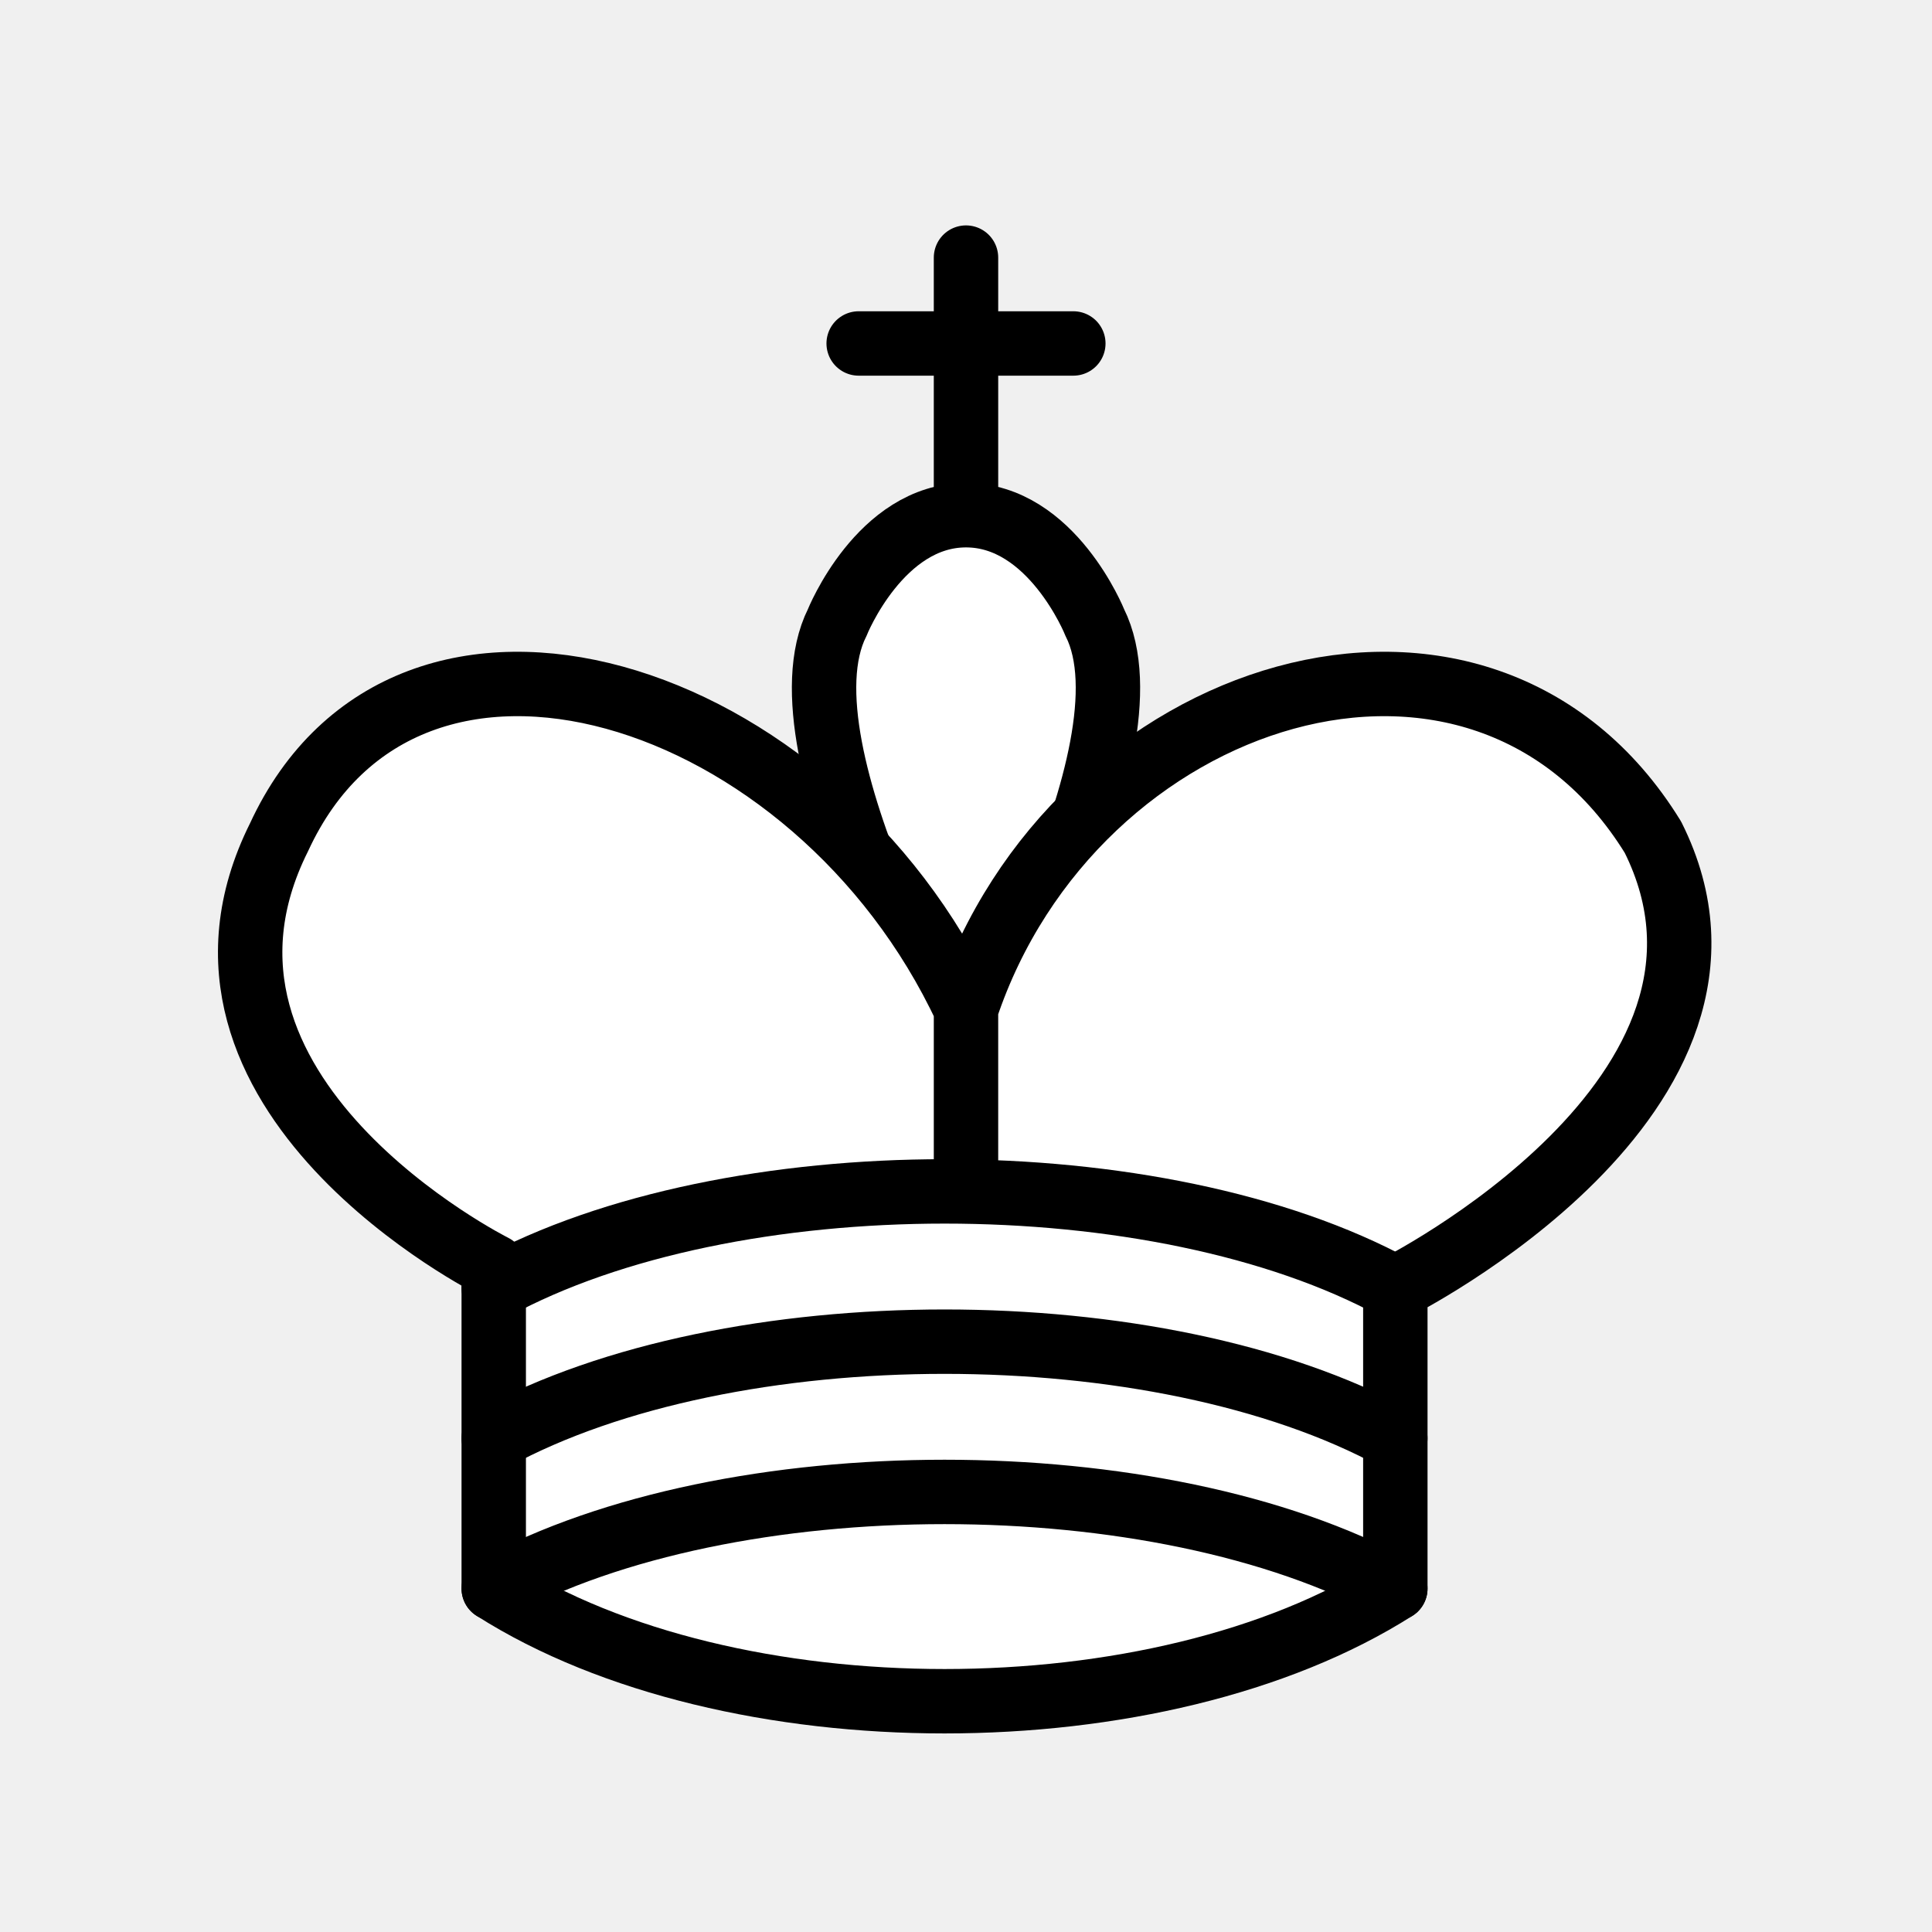
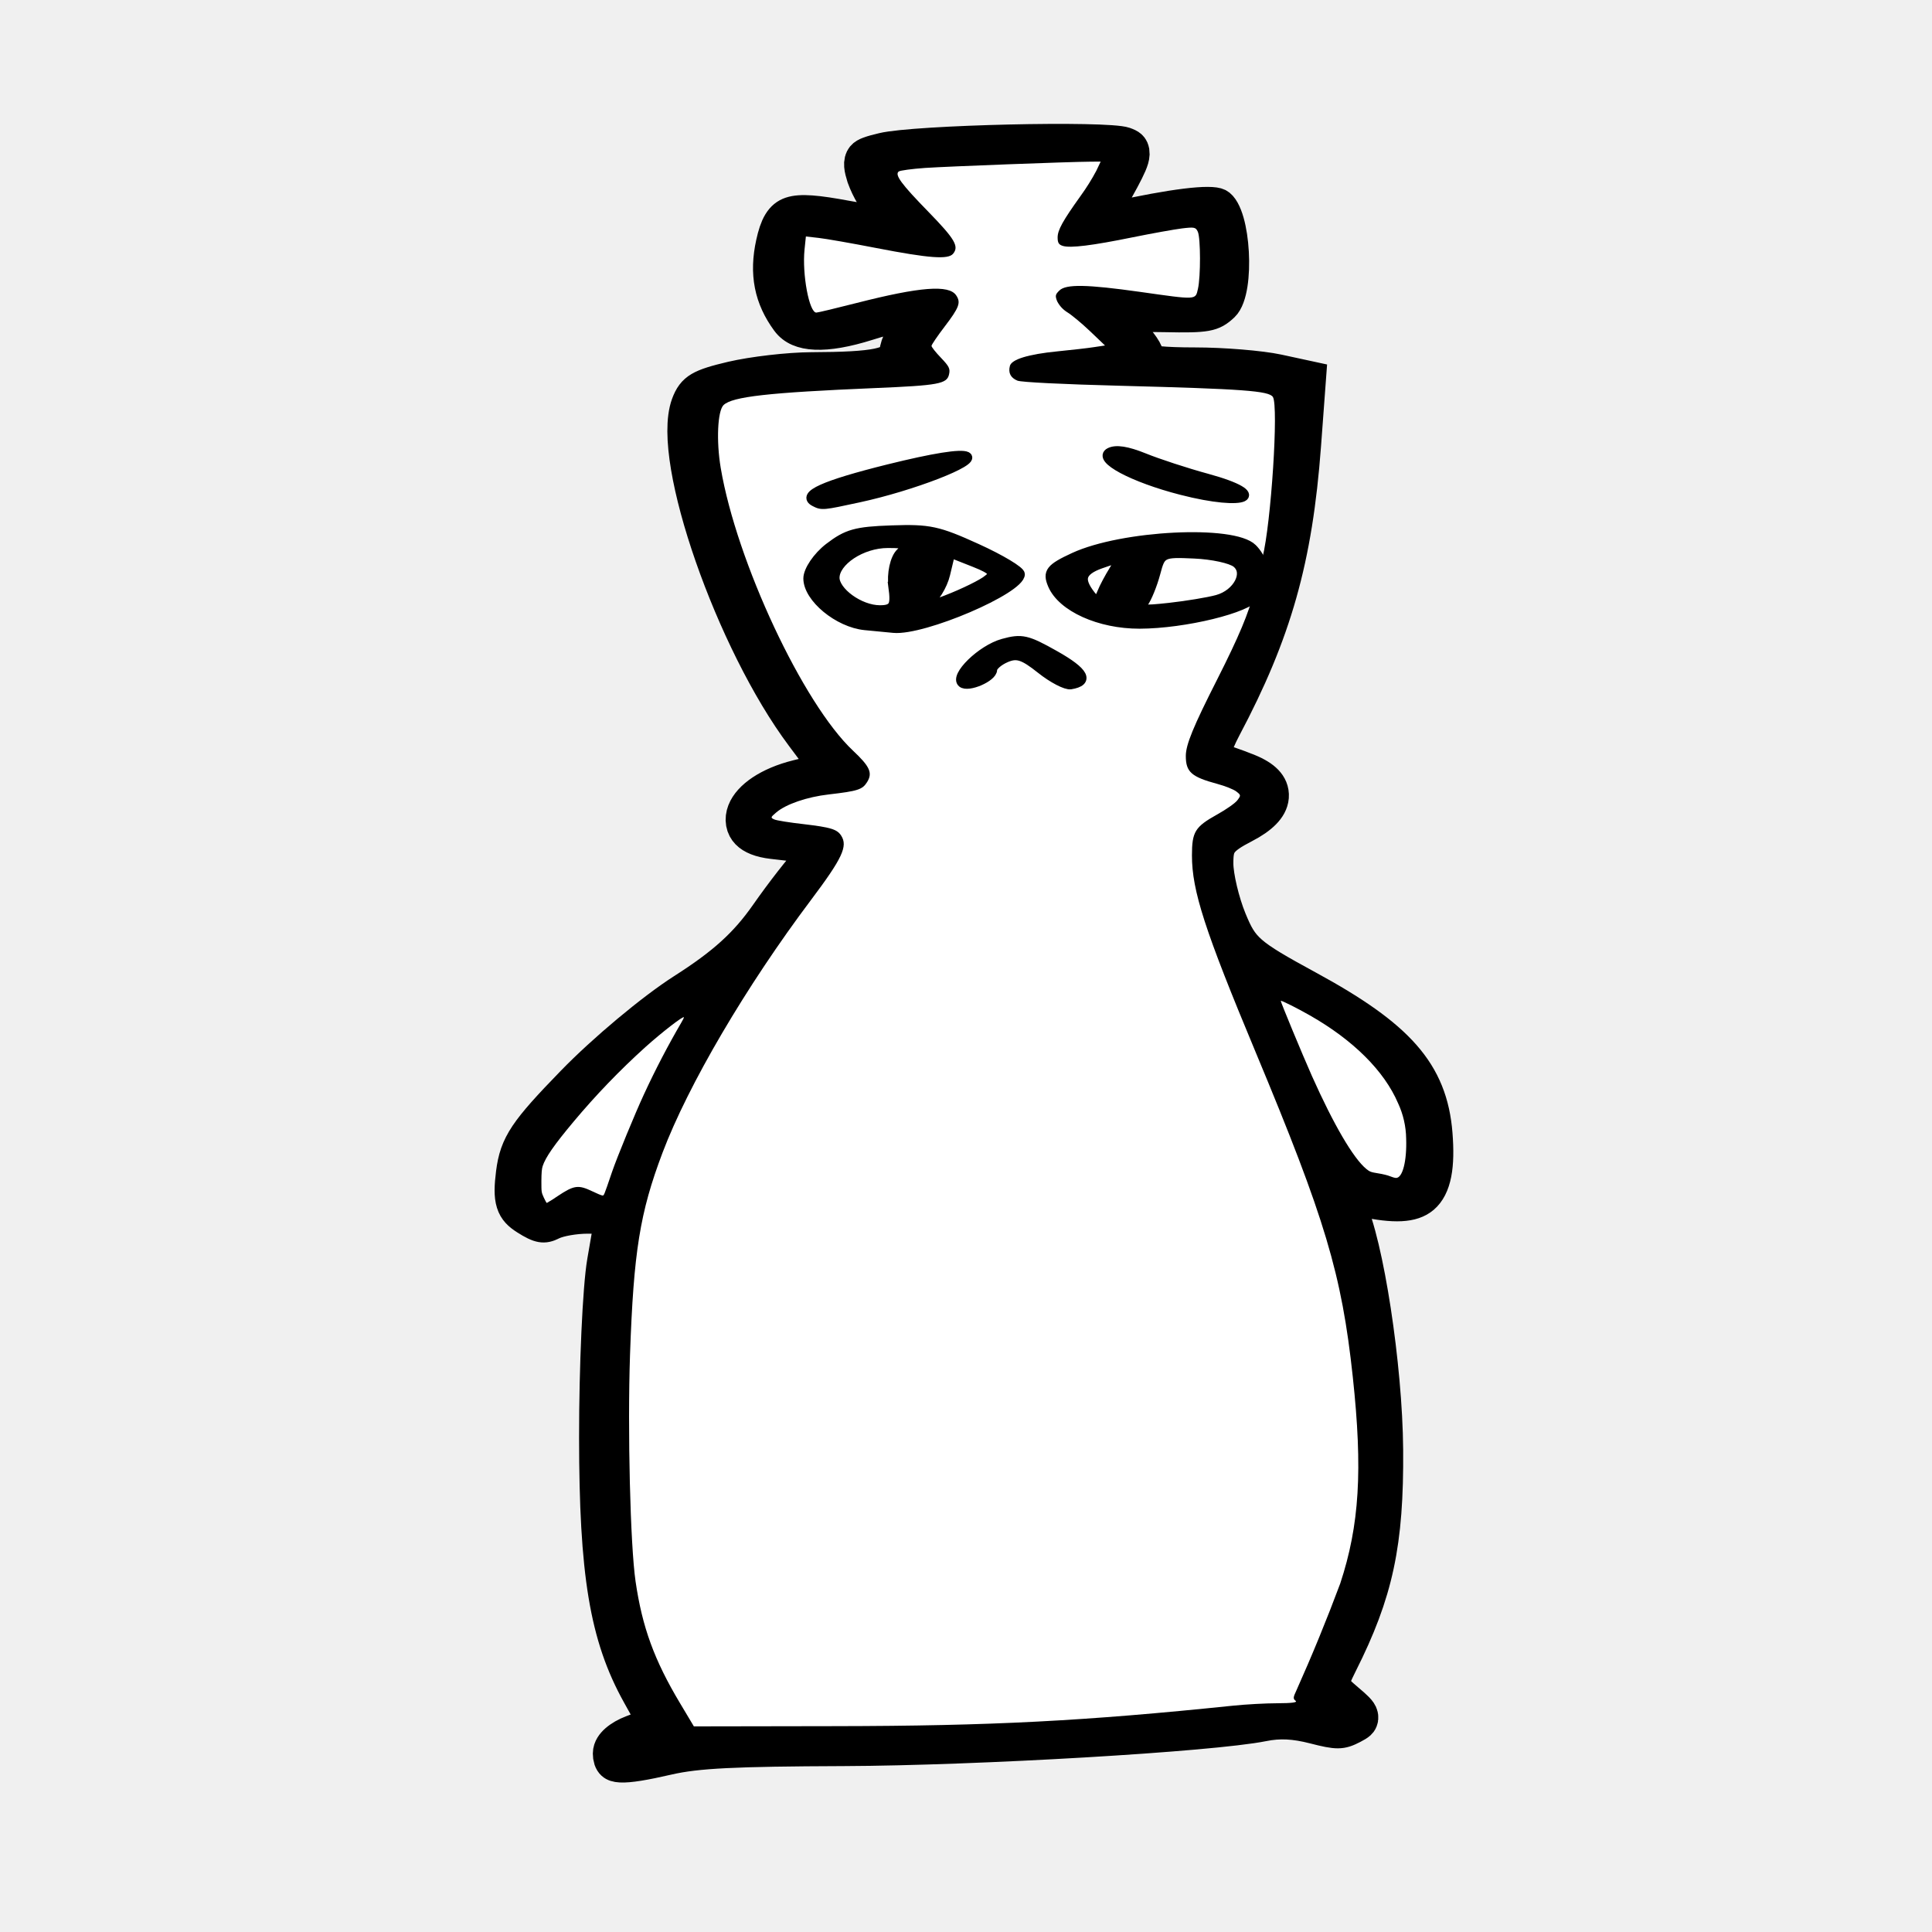
- <svg xmlns="http://www.w3.org/2000/svg" viewBox="0 0 45 45">
-   <g fill="none" fill-rule="evenodd" stroke="#000" stroke-linecap="round" stroke-linejoin="round" stroke-width="1.5">
-     <path stroke-linejoin="miter" d="M22.5 11.63V6M20 8h5" />
-     <path fill="#fff" stroke-linecap="butt" stroke-linejoin="miter" d="M22.5 25s4.5-7.5 3-10.5c0 0-1-2.5-3-2.5s-3 2.5-3 2.5c-1.5 3 3 10.5 3 10.5" />
-     <path fill="#fff" d="M11.5 37c5.5 3.5 15.5 3.5 21 0v-7s9-4.5 6-10.5c-4-6.5-13.5-3.5-16 4V27v-3.5c-3.5-7.5-13-10.5-16-4-3 6 5 10 5 10z" />
-     <path d="M11.5 30c5.5-3 15.5-3 21 0m-21 3.5c5.5-3 15.5-3 21 0m-21 3.5c5.5-3 15.5-3 21 0" />
+ <svg xmlns="http://www.w3.org/2000/svg" viewBox="0 0 400 400">
+   <g stroke="#000" stroke-width="7.44">
+     <path d="M103.88 363.1c0-1.41 2.36-3.14 5.74-4.2l5.75-1.82-4.43-6.67c-7.9-11.89-10.44-24.68-10.47-52.67-.01-14.69.87-31.05 1.97-36.35l1.99-9.64h-5.55c-3.05 0-6.85.55-8.45 1.23-2.34 1-3.77.79-7.24-1.05-3.56-1.88-4.15-3.46-3.33-8.9.86-5.65 3-8.34 14.8-18.48 7.75-6.66 19.78-15.06 27.42-19.14 10.04-5.35 15.46-9.46 20.62-15.62 3.85-4.6 8.6-9.68 10.53-11.3 3.8-3.17 3.87-3.13-8.63-4.32-13-1.23-8.94-10 6.06-13.08l7.61-1.56-6.75-7.55C134.17 132.62 118.48 95 123.2 84.12c1.33-3.04 3.14-3.93 11.19-5.51 5.28-1.03 14.24-1.9 19.92-1.92 15.97-.05 20.62-.87 20.62-3.63 0-1.32 1.58-3.72 3.5-5.33 4.27-3.56 1.24-3.85-9.86-.93-10.76 2.83-17.76 2.58-20.67-.75-4.1-4.68-5.21-9.41-3.64-15.4 1.8-6.86 4.41-7.6 18.97-5.34 5.72.89 10.76 1.45 11.22 1.25.45-.2-.77-1.68-2.72-3.3a19.47 19.47 0 0 1-4.97-6.82c-1.31-3.54-.9-3.97 5.09-5.17 8.17-1.64 55.64-2.56 60.36-1.17 3.02.89 2.99 1.67-.23 6.73-2 3.15-4.5 6.59-5.53 7.64-1.6 1.6-1.22 1.78 2.52 1.09 14.88-2.73 24.32-3.7 26.56-2.73 3.93 1.7 4.96 17.13 1.34 20-2.78 2.2-4.44 2.46-15.03 2.27-6.54-.12-11.9 0-11.9.28s2.1 2.28 4.67 4.46c2.57 2.17 4.06 4.38 3.3 4.9-.81.57 3.8.96 11.45.96 7.05 0 16.4.64 20.8 1.43l7.97 1.44-1.21 13.65c-2.09 23.39-7.19 38.46-19.69 58.15-2.53 3.99-3.47 7.05-2.2 7.23 1.2.18 4.81 1.21 8.03 2.3 8.22 2.8 7.82 7.08-1.03 10.9-5.89 2.54-6.87 3.7-6.84 8.08.02 2.81 1.54 8.17 3.37 11.9 3.08 6.27 4.5 7.3 19.21 13.99 22.69 10.3 30.57 17.79 31.74 30.15 1.22 12.93-3.23 16.13-18.6 13.34-3.81-.7-4.17-.47-2.84 1.8 4.37 7.53 9.05 33.01 9.2 50.15.18 19.22-2.4 29.28-11.23 43.94-2.8 4.63-2.66 5.27 1.68 8.31 4.24 2.97 4.36 3.45 1.18 4.82-3.11 1.35-4.3 1.35-10.21.08-4.77-1.02-8.3-1.17-12.25-.5-12.89 2.16-70.96 5.01-104.11 5.12-27.16.08-36.25.46-43.26 1.8-12 2.3-15.19 2.17-15.19-.68z" transform="matrix(.83537 0 0 1 39.07 -.05)" />
+     <path d="M270.13 98.91c1.32-14.53 1.04-18.04-1.52-18.95-1.86-.67-15.01-1.26-32.18-1.46-15.97-.18-29.83-.67-30.8-1.09-3.14-1.36 3.08-2.92 13.8-3.44 5.78-.28 10.51-.69 10.51-.9 0-1.28-7.63-7.96-10.8-9.48-6.61-3.15-.62-3.82 15.19-1.7 8.04 1.09 15.24 1.7 16 1.38 2.27-.98 2.86-15.67.68-17.05-1.6-1.03-5.14-.74-17.26 1.4-8.38 1.49-15.9 2.42-16.7 2.07-.8-.34.73-2.98 3.4-5.86 2.69-2.87 5.56-6.74 6.4-8.59l1.51-3.36-23.85.55c-13.12.3-25.64.86-27.84 1.24-5.08.88-3.6 3.96 5.42 11.3 3.63 2.95 6.6 5.73 6.6 6.18 0 1.37-5.5.91-20.5-1.72-7.92-1.39-15.06-2.24-15.85-1.9-2.05.89-1.83 13.27.3 16.55l1.76 2.72 13.85-3.01c8.12-1.78 15.62-2.78 18.12-2.44 4.12.56 4.1.76-.58 5.62-4.6 4.78-4.66 5.19-1.03 7.91 4.61 3.47 4.88 3.42-22.2 4.21-11.22.33-23.08 1.15-26.36 1.82-5.25 1.08-6.04 1.9-6.65 6.91-1.98 16.41 19.75 59.52 35.11 69.64 4.68 3.08 2.92 5.27-4.24 5.27-7.79 0-17.57 3.62-17.57 6.5 0 2.01 1.4 2.48 9.16 3.01 11.47.8 11.57 1.66 1.46 12.49-10.96 11.72-25.6 31.37-32.35 43.39-11.36 20.23-13.61 31.29-13.58 66.65.03 34.4 1.97 43.67 12.1 57.71l4.42 6.13-6.65 1.49c-3.66.81-6.65 1.68-6.65 1.93 0 .63 11.9-1.4 15.3-2.62 1.83-.66 11.66-.77 27.76-.32 25.57.71 62.57-.76 101.86-4.07 12.75-1.07 18.98-1.2 22.2-.46 7.18 1.66 8.24 1.2 2.9-1.24l-4.96-2.28 5.55-10.6c9-17.18 11.27-27.99 9.72-46.1-2.4-27.94-6.87-41.35-26.76-80.18-8.4-16.37-13.68-29.1-14.09-33.9-.61-7.26-.3-7.83 5.57-10.18 8.79-3.51 8.5-7.69-.66-9.33-8.62-1.54-8.73-3.12-1.01-15.63 6.66-10.8 11.6-18.92 12.56-26.65 2.8-7.35 2.55-9.75 3.44-19.56z" transform="matrix(.83537 0 0 1 39.07 -.05)" />
+     <path d="M99.94 248.2c3.43 1.49 3.83 1.32 5.14-2.12 5.14-13.46 17.35-34.3 22.93-39.12.77-.66-1.84.35-5.79 2.26-10.16 4.9-34.19 26.21-35.87 31.82-.76 2.55-.66 5.88.23 7.4l1.6 2.76 4.02-2.3c3.71-2.12 4.31-2.17 7.74-.7zm203.3-11.85c.06-10.82-10.86-21.8-29.22-29.39l-6.66-2.75 7.59 15.12c7.95 15.84 14.82 25 18.74 25 1.28 0 3.12.34 4.09.76 3.38 1.46 5.43-1.82 5.47-8.74z" transform="matrix(.83537 0 0 1 39.07 -.05)" />
  </g>
+   <g fill="#fff">
+     <path d="M140.8 352.64c-5.33-8.9-7.83-15.74-9.21-25.21-1.1-7.52-1.68-31.34-1.15-46.96.74-21.32 2.04-29.4 6.72-41.79 5.32-14.07 17.33-34.52 30.8-52.42 6.42-8.55 7.6-11.05 6.21-13.23-.84-1.34-2.17-1.74-7.78-2.4-2.86-.32-5.6-.76-6.07-.97-.82-.37-.8-.44.38-1.44 2.02-1.73 6.4-3.23 10.89-3.74 6.02-.7 6.96-1 7.93-2.55 1.18-1.9.6-3.22-2.92-6.52-10.35-9.74-24.1-39.11-27.38-58.52-.94-5.56-.66-11.81.58-13.02 1.81-1.75 9.24-2.59 31.26-3.52 13.37-.56 15.02-.87 15.44-2.89.24-1.14 0-1.62-1.68-3.38-1.08-1.12-1.97-2.24-1.96-2.47 0-.23 1.21-2.02 2.7-3.97 3.05-4 3.42-5 2.4-6.5-1.5-2.23-7.45-1.77-20.65 1.6-4.26 1.09-8 1.98-8.3 1.98-1.48 0-2.96-7.97-2.44-13.05l.28-2.71 2.65.3c1.46.16 6.84 1.1 11.97 2.1 10.96 2.12 14.82 2.4 15.85 1.18 1.28-1.53.38-3.05-5.08-8.66-5.66-5.8-7.06-7.71-6.16-8.38.3-.21 2.74-.54 5.45-.73 4.58-.31 29.8-1.27 34.32-1.3l2.03-.01-.9 1.9a44.17 44.17 0 0 1-3.23 5.17c-3.72 5.19-4.78 7.1-4.78 8.63 0 1.12.24 1.5 1.1 1.76 1.59.47 6.05-.08 14.49-1.8 4.05-.82 8.63-1.64 10.17-1.83 2.56-.31 2.84-.25 3.27.7.58 1.3.6 9.31.02 11.82-.54 2.32-.11 2.3-11.99.62-11-1.55-15.3-1.63-16.68-.3-.86.83-.92 1.1-.48 2.24a5.8 5.8 0 0 0 2.13 2.3c.9.55 3.02 2.32 4.71 3.93l3.07 2.93-2.27.34c-1.25.2-4.64.58-7.54.87-6.09.6-9.52 1.66-9.88 3.01-.38 1.44.14 2.47 1.56 3.06.77.32 9.37.75 21.34 1.06 25.4.66 30.73 1.05 31.55 2.32 1.2 1.88-.37 26.18-2.15 33.22-.55 2.21-1.35 5.38-1.75 7.05-1.11 4.5-3.13 9.3-7.64 18.22-4.95 9.76-6.49 13.5-6.49 15.83 0 3.32 1.15 4.34 6.53 5.79 1.61.43 3.38 1.14 3.93 1.57.96.75.97.8.21 1.82-.42.57-2.3 1.9-4.2 2.95-4.58 2.56-5.2 3.57-5.2 8.48 0 7.29 2.64 15.46 13.2 40.75 14.43 34.58 17.8 45.88 20.1 67.2 2.08 19.3 1.38 30.7-2.6 42.78A376.2 376.2 0 0 1 268.4 350c-.69 1.45-.7 1.71-.15 2.14.43.33-.8.49-3.8.5-2.42 0-6.5.23-9.05.49-31.01 3.21-50.1 4.2-82.4 4.25l-29.34.05z" />
+     <path d="M112.59 247.95c-.5-1.1-.5-1.12-.5-3.43.01-1.69.08-2.53.26-3.08.58-1.81 2.4-4.43 6.42-9.23a153.86 153.86 0 0 1 14.86-15.43c3.35-3.01 7.75-6.42 7.96-6.17.04.05-.18.52-.5 1.05a175.7 175.7 0 0 0-7.78 14.94c-1.8 3.86-5.56 13-6.6 16.05-1.78 5.22-1.65 4.9-2.05 4.85-.2-.03-1.1-.4-2-.84-2.93-1.4-3.8-1.29-7.2.98a29 29 0 0 1-2.25 1.42c-.06 0-.34-.5-.62-1.11m175.2-4.42c-.43-.19-1.53-.46-2.45-.6-1.5-.24-1.75-.33-2.47-.92-2.7-2.23-6.75-9.16-11.26-19.26-1.97-4.43-6.53-15.43-6.44-15.54.1-.13 3.35 1.49 6.03 3.02 8.99 5.12 15.39 11.5 18.25 18.17a18 18 0 0 1 1.68 7.32c.16 4.71-.75 8.2-2.11 8.16-.25-.01-.8-.17-1.23-.35" />
+   </g>
+   <path stroke="#000" stroke-width="1.83" d="M260.08 123.35c-1.63 2.65-14.8 5.87-24.14 5.9-8.3.02-16.1-3.5-18.08-8.16-1.12-2.63-.46-3.49 4.47-5.76 10.05-4.64 33.03-5.78 37-1.84.8.79 1.96 2.28 2.53 4.93-.47 1.41-1.05 3.75-1.78 4.93zm-60.91 18.07c-1.72-1.43 4.02-7.02 8.47-8.25 3.9-1.08 4.99-.83 10.8 2.45q9.225 5.19 3.24 6.18c-.99.16-3.78-1.29-6.21-3.23-3.61-2.87-4.93-3.3-7.18-2.33-1.52.65-2.76 1.74-2.76 2.42 0 1.6-5.1 3.81-6.36 2.76zm-20.09-11.87c-5.55-.55-11.83-5.74-11.84-9.78 0-1.69 1.96-4.58 4.36-6.43 3.75-2.88 5.62-3.4 13.03-3.65 7.8-.27 9.56.11 17.65 3.79 4.95 2.25 8.99 4.68 8.99 5.4 0 3.2-20.06 11.8-26.25 11.24zm-10.44-25.6c-2.8-1.45 1.92-3.58 15.27-6.9 9.4-2.33 15.03-3.23 16.26-2.6 2.1 1.08-11.32 6.28-22.36 8.66-7.55 1.63-7.62 1.64-9.17.84zm75.93-2.4c-10.05-2.58-17.49-6.56-14.84-7.93 1.32-.68 3.62-.32 7.14 1.1 2.85 1.16 8.71 3.08 13.01 4.25 13.34 3.64 8.31 6.09-5.31 2.58z" />
+   <path fill="#fff" stroke="#000" stroke-width="2" d="M155.76 116.46c-.43-2.66.38-5.78 1.8-6.92 2.29-1.85 1.95-2.08-2.97-2.08-6.35 0-12.95 3.65-12.95 7.16 0 2.99 6.1 6.69 11.01 6.69 3.23 0 3.75-.82 3.1-4.85zm23.57-1.46c1.92-1.34 1.25-2.07-3.31-3.58l-5.73-1.89-1.23 4.3c-.67 2.36-2.73 5.12-4.58 6.13-2.18 1.2-.58.94 4.54-.72 4.34-1.4 8.98-3.31 10.3-4.24zm56.82 4.18c5-1.13 7.75-5.58 4.72-7.67-1.26-.87-5.9-1.71-10.32-1.87-7.89-.3-8.06-.22-9.4 4-.76 2.36-2.09 5.1-2.97 6.1-1.42 1.59-.72 1.7 6.2 1.07 4.28-.4 9.58-1.13 11.77-1.63zm-25.65-6.15c2.09-2.77 2.02-2.8-3-1.34-4.88 1.43-5.54 3.27-2.37 6.65 1.08 1.16 1.6 1.05 2.32-.5.5-1.08 1.88-3.25 3.05-4.8z" transform="matrix(.83537 0 0 1 54.66 5)" />
</svg>
